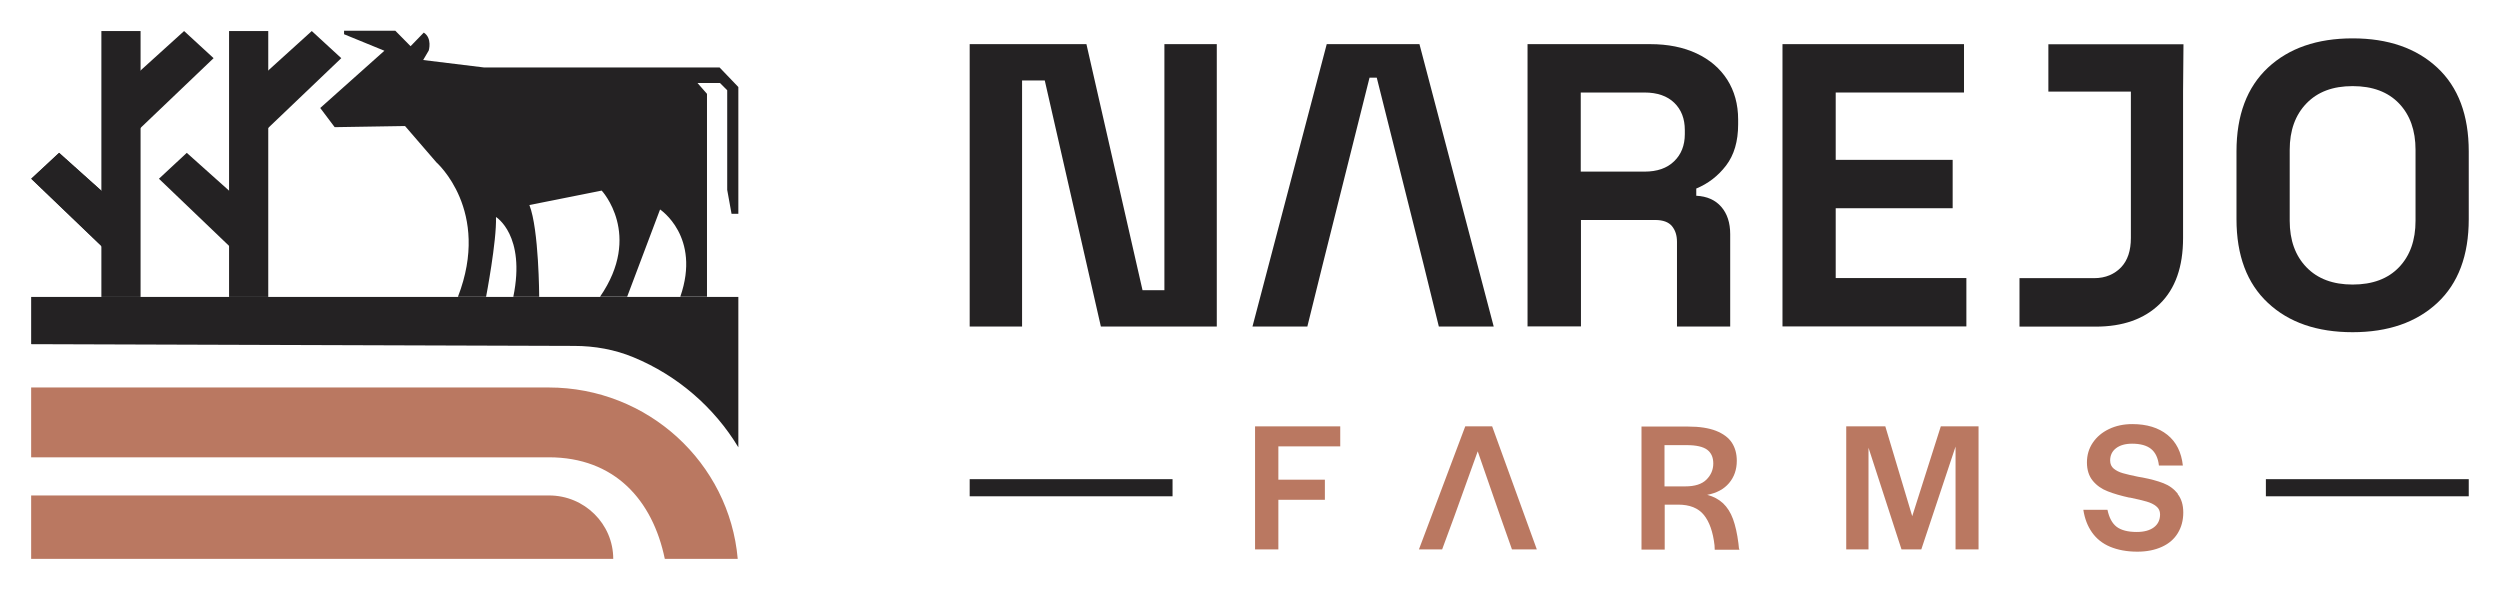
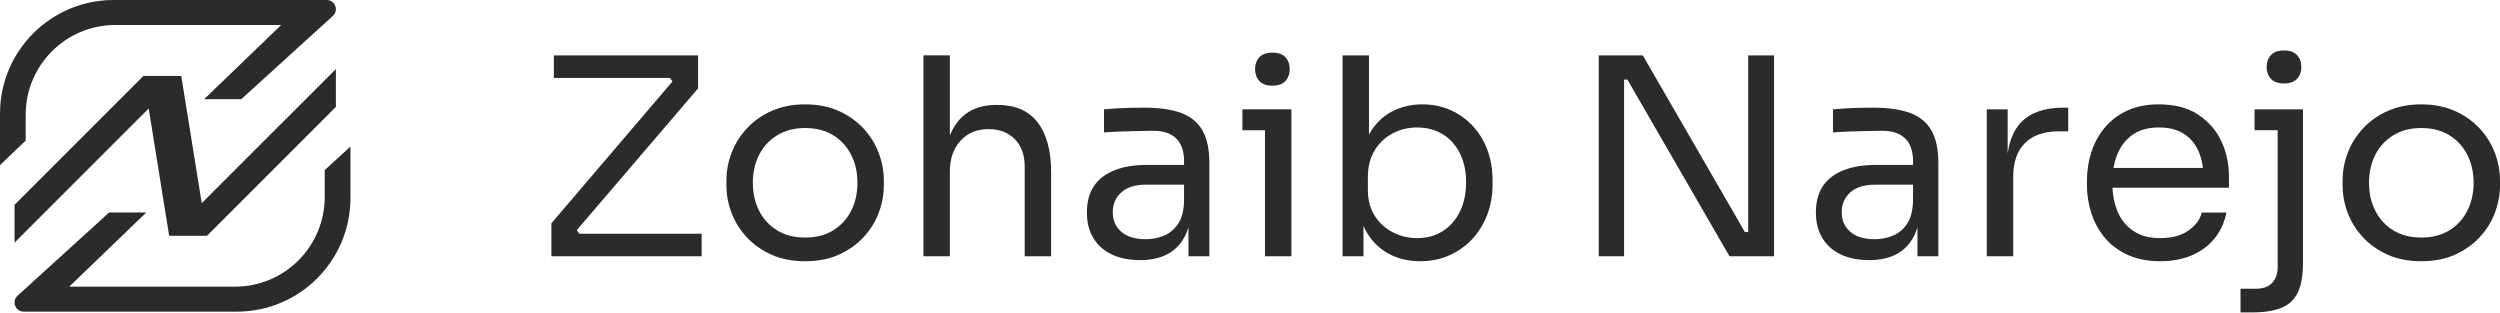
- <svg xmlns="http://www.w3.org/2000/svg" id="Layer_1" data-name="Layer 1" viewBox="3.8 46.4 242.4 57.2">
+ <svg xmlns="http://www.w3.org/2000/svg" id="Layer_1" data-name="Layer 1" viewBox="0 0 1795.88 224.42">
  <defs>
    <style>
      .cls-1 {
-         fill: #ba7861;
-       }
- 
-       .cls-2 {
-         fill: #242223;
+         fill: #2b2b2b;
      }
    </style>
  </defs>
  <g>
-     <rect class="cls-2" x="26.01" y="49.41" width="3.8" height="25.78" />
-     <polygon class="cls-2" points="29.38 53.62 34.03 49.41 36.89 52.04 29.38 59.21 29.38 53.62" />
-     <polygon class="cls-2" points="26.26 70.48 19.21 63.73 21.91 61.22 26.26 65.11 26.26 70.48" />
-     <rect class="cls-2" x="13.63" y="49.41" width="3.8" height="25.78" />
-     <path class="cls-1" d="M63.26,100.59H6.82v-6.15h50.22c3.43,0,6.22,2.76,6.22,6.15Z" />
-     <polygon class="cls-2" points="17 53.62 21.65 49.41 24.51 52.04 17 59.21 17 53.62" />
-     <polygon class="cls-2" points="13.87 70.48 6.83 63.73 9.53 61.22 13.87 65.11 13.87 70.48" />
-     <polygon class="cls-2" points="13.87 70.48 6.83 63.73 9.53 61.22 13.87 65.11 13.87 70.48" />
-     <path class="cls-2" d="M43.09,58.64l3.02,3.5s5.33,4.67,2.09,13.04h2.73s1.04-5.43.96-7.74c0,0,2.91,1.76,1.68,7.74h2.51s-.02-6.54-.95-8.9l7.01-1.4s3.99,4.27-.16,10.29h2.63l3.19-8.46s3.99,2.63,1.96,8.46h2.59v-19.67l-.92-1.05h2.18l.7.7v9.66l.42,2.32h.66v-12.29l-1.82-1.9h-22.85l-5.89-.72.54-.92s.36-1.2-.48-1.74l-1.28,1.32-1.48-1.5h-4.97v.34l3.91,1.6-6.22,5.55,1.4,1.86,6.81-.11Z" />
-     <path class="cls-1" d="M75.34,100.59h-7.08c-1.18-5.71-4.87-9.85-11.25-9.85H6.82v-6.77h50.18c9.62,0,17.52,7.31,18.33,16.62Z" />
-     <path class="cls-2" d="M75.4,75.19h0s-68.58,0-68.58,0v4.58l52.66.17c1.97,0,3.94.35,5.76,1.11,4.25,1.76,7.81,4.84,10.15,8.72v-14.57h0Z" />
+     <g>
+       <path class="cls-1" d="M82.9,17.94h119.1l-55.37,53.32h26.66L239.12,11.45c4.45-4.05,1.59-11.45-4.43-11.45H81.63C36.55,0,0,36.55,0,81.63v36.97l18.46-17.6v-18.61c0-35.59,28.85-64.44,64.44-64.44Z" />
+       <path class="cls-1" d="M233.26,122.16v19.32c0,35.59-28.85,64.44-64.44,64.44H49.74l55.37-53.31h-26.67L12.61,212.42c-4.45,4.05-1.59,11.45,4.43,11.45h153.08c45.08,0,81.63-36.55,81.63-81.63v-36.96l-18.48,16.88Z" />
+     </g>
+     <polygon class="cls-1" points="241.29 49.6 241.29 76.79 148.7 169.38 121.51 169.38 106.81 77.92 10.44 174.32 10.44 147.15 103.06 54.54 130.22 54.54 144.92 145.96 241.29 49.6" />
  </g>
-   <g>
-     <g>
-       <polygon class="cls-1" points="125.49 99.67 127.75 99.67 127.75 94.86 132.26 94.86 132.26 92.91 127.75 92.91 127.75 89.68 133.75 89.68 133.75 87.74 125.49 87.74 125.49 99.67" />
-       <path class="cls-1" d="M148.48,87.74h-2.61l-4.49,11.93h2.25l1.18-3.2,2.27-6.31,2.19,6.31,1.13,3.2h2.41l-4.33-11.93Z" />
-       <path class="cls-1" d="M172.41,99.58c-.01-.18-.03-.34-.05-.48-.12-.96-.3-1.75-.53-2.38-.23-.63-.56-1.14-.96-1.52-.41-.38-.92-.66-1.54-.82.91-.17,1.62-.55,2.12-1.14.5-.59.75-1.32.75-2.16,0-.68-.16-1.27-.48-1.76-.32-.49-.84-.87-1.54-1.15-.7-.27-1.59-.41-2.68-.41h-4.54v11.93h2.25v-4.36h1.31c1.11,0,1.94.33,2.48.99.54.66.89,1.64,1.04,2.95l.02.43h2.39s0-.07-.02-.09ZM167.2,93.56h-2.01v-4h2.16c.91,0,1.57.15,1.97.44.4.3.6.74.6,1.34s-.22,1.12-.66,1.56c-.44.44-1.12.66-2.06.66Z" />
-       <polygon class="cls-1" points="189.21 96.45 186.6 87.74 182.81 87.74 182.81 99.67 184.97 99.67 184.97 89.81 188.17 99.67 190.09 99.67 193.41 89.7 193.41 99.67 195.64 99.67 195.64 87.74 191.98 87.74 189.21 96.45" />
-       <path class="cls-1" d="M214.96,94.27c-.37-.46-.83-.8-1.4-1.02-.57-.22-1.24-.4-2.02-.55l-.41-.07c-.65-.13-1.15-.25-1.5-.35-.35-.1-.65-.25-.88-.44-.23-.19-.35-.45-.35-.79,0-.5.19-.9.57-1.19.38-.29.9-.44,1.56-.44.8,0,1.42.17,1.84.51.42.34.68.88.76,1.61h2.32c-.14-1.29-.64-2.29-1.5-2.98-.86-.69-1.99-1.04-3.4-1.04-.84,0-1.59.16-2.26.48-.67.32-1.19.76-1.57,1.32-.38.56-.57,1.2-.57,1.92s.19,1.32.57,1.78c.38.46.87.8,1.45,1.02.58.23,1.28.43,2.09.61h.07c.68.14,1.22.27,1.6.38.38.11.7.26.94.46.25.2.37.46.37.78,0,.54-.2.96-.6,1.26s-.96.45-1.66.45c-.86,0-1.51-.17-1.95-.5-.44-.34-.73-.89-.89-1.65h-2.34c.13.85.41,1.58.84,2.19.43.61,1.01,1.08,1.75,1.39s1.62.48,2.65.48c.91,0,1.7-.16,2.38-.47.68-.31,1.19-.75,1.54-1.33.35-.57.53-1.24.53-1.99s-.18-1.34-.55-1.81Z" />
-     </g>
-     <g>
-       <path class="cls-2" d="M97.82,78.06v-27.38h11.32l5.44,23.86h2.12v-23.86h5.08v27.38h-11.24l-5.44-23.86h-2.2v23.86h-5.08Z" />
-       <path class="cls-2" d="M141.43,50.68h-8.99l-7.2,27.38h5.32l1.49-6.02,4.54-18.11h.7l4.54,18.11,1.48,6.02h5.32l-7.2-27.38Z" />
-       <path class="cls-2" d="M151.91,78.06v-27.38h11.89c1.72,0,3.22.3,4.5.9,1.28.6,2.27,1.45,2.97,2.54.7,1.1,1.06,2.39,1.06,3.87v.47c0,1.64-.39,2.97-1.17,3.99-.78,1.02-1.75,1.76-2.89,2.23v.7c1.04.05,1.85.41,2.43,1.08.57.66.86,1.54.86,2.64v8.96h-5.16v-8.21c0-.63-.16-1.13-.49-1.53-.33-.39-.87-.59-1.62-.59h-7.2v10.32h-5.16ZM157.07,63.04h6.18c1.23,0,2.18-.33,2.87-1,.69-.66,1.04-1.54,1.04-2.64v-.39c0-1.1-.34-1.98-1.02-2.64-.68-.66-1.64-1-2.89-1h-6.18v7.67Z" />
-       <path class="cls-2" d="M176.63,78.06v-27.38h17.6v4.69h-12.44v6.53h11.34v4.69h-11.34v6.77h12.67v4.69h-17.83Z" />
-       <path class="cls-2" d="M231.91,78.61c-3.44,0-6.18-.94-8.21-2.84-2.03-1.89-3.05-4.6-3.05-8.12v-6.57c0-3.52,1.02-6.22,3.05-8.12,2.03-1.89,4.77-2.84,8.21-2.84s6.18.95,8.21,2.84c2.03,1.89,3.05,4.6,3.05,8.12v6.57c0,3.52-1.02,6.23-3.05,8.12-2.03,1.89-4.77,2.84-8.21,2.84ZM231.91,73.99c1.93,0,3.43-.56,4.5-1.68,1.07-1.12,1.6-2.62,1.6-4.5v-6.88c0-1.88-.53-3.38-1.6-4.5-1.07-1.12-2.57-1.68-4.5-1.68s-3.4.56-4.48,1.68c-1.08,1.12-1.62,2.62-1.62,4.5v6.88c0,1.88.54,3.38,1.62,4.5,1.08,1.12,2.57,1.68,4.48,1.68Z" />
-       <path class="cls-2" d="M202.41,50.68v4.6h8v14.19c0,1.23-.31,2.17-.94,2.84-.63.66-1.5,1.06-2.62,1.06-.03,0-.07,0-.1,0h-7.14v4.7h7.14c.08,0,.17,0,.25,0,2.63,0,4.7-.73,6.21-2.2,1.51-1.47,2.26-3.6,2.26-6.39v-14.19l.04-4.6h-13.1Z" />
-     </g>
-     <rect class="cls-2" x="97.82" y="92.86" width="19.67" height="1.66" />
-     <rect class="cls-2" x="223.5" y="92.86" width="19.67" height="1.66" />
-   </g>
+   <polygon class="cls-1" points="414.35 165.3 501.47 63.5 501.47 39.78 397.88 39.78 397.88 55.99 481.29 55.99 483.09 58.49 396.1 160.37 396.1 184.09 504.04 184.09 504.04 167.88 416.19 167.88 414.35 165.3" />
+   <path class="cls-1" d="M620.07,92.07c-4.88-5.2-10.81-9.35-17.79-12.45-6.99-3.1-14.96-4.65-23.92-4.65s-16.94,1.55-23.92,4.65c-6.99,3.1-12.92,7.25-17.79,12.45-4.88,5.21-8.57,11.07-11.07,17.59-2.5,6.52-3.75,13.15-3.75,19.87v3.56c0,6.72,1.21,13.31,3.66,19.77,2.44,6.46,6.06,12.29,10.87,17.49,4.81,5.21,10.71,9.39,17.69,12.55,6.99,3.17,15.09,4.75,24.32,4.75s17.33-1.58,24.31-4.75c6.99-3.16,12.88-7.34,17.69-12.55,4.81-5.2,8.43-11.04,10.87-17.49,2.44-6.46,3.66-13.05,3.66-19.77v-3.56c0-6.72-1.25-13.34-3.75-19.87-2.5-6.52-6.2-12.39-11.07-17.59ZM611.48,151.27c-2.96,5.93-7.25,10.64-12.85,14.13-5.6,3.49-12.36,5.24-20.26,5.24s-14.66-1.74-20.26-5.24c-5.6-3.49-9.88-8.2-12.85-14.13-2.97-5.93-4.45-12.58-4.45-19.97s1.51-14.23,4.55-20.16c3.03-5.93,7.38-10.61,13.05-14.04,5.66-3.43,12.32-5.14,19.97-5.14s14.46,1.71,20.06,5.14c5.6,3.43,9.91,8.1,12.95,14.04,3.03,5.93,4.55,12.65,4.55,20.16s-1.48,14.04-4.45,19.97Z" />
+   <path class="cls-1" d="M716.74,75.36h-.79c-8.83,0-16.08,2.05-21.75,6.13-5.24,3.78-9.16,9.12-11.86,15.88v-57.6h-18.98v144.31h18.98v-60.89c0-9.09,2.54-16.44,7.61-22.04,5.07-5.6,11.83-8.4,20.26-8.4,7.64,0,13.87,2.37,18.68,7.12,4.81,4.75,7.21,11.4,7.21,19.97v64.25h18.98v-60.29c0-15.55-3.23-27.51-9.69-35.88-6.46-8.37-16.01-12.55-28.66-12.55Z" />
+   <path class="cls-1" d="M848.59,81.2c-6.85-2.57-15.69-3.86-26.49-3.86-3.16,0-6.46.03-9.88.1-3.43.07-6.76.2-9.98.4-3.23.2-6.29.43-9.19.69v16.61c2.9-.26,6.33-.46,10.28-.59,3.95-.13,8.1-.26,12.45-.4,4.35-.13,8.57-.2,12.65-.2,7.25,0,12.75,1.85,16.51,5.53,3.76,3.69,5.63,9.16,5.63,16.41v2.57h-26.69c-9.09,0-16.87,1.29-23.33,3.86-6.46,2.57-11.37,6.36-14.73,11.36-3.36,5.01-5.04,11.27-5.04,18.78s1.55,13.44,4.65,18.58c3.09,5.14,7.51,9.06,13.24,11.76,5.73,2.7,12.55,4.05,20.46,4.05,7.38,0,13.67-1.32,18.88-3.96,5.2-2.63,9.29-6.49,12.26-11.56,1.42-2.44,2.57-5.17,3.46-8.17v20.92h15.02v-66.82c0-9.88-1.65-17.72-4.94-23.52-3.3-5.8-8.37-9.98-15.22-12.55ZM846.12,161.06c-2.7,3.89-6.1,6.66-10.18,8.3-4.09,1.65-8.37,2.47-12.85,2.47-7.65,0-13.51-1.78-17.59-5.34-4.09-3.56-6.13-8.23-6.13-14.04s2.04-10.54,6.13-14.23c4.08-3.69,9.95-5.54,17.59-5.54h27.48v12.26c-.27,6.85-1.75,12.22-4.45,16.11Z" />
+   <polygon class="cls-1" points="892.48 78.53 892.48 93.55 908.69 93.55 908.69 184.09 927.67 184.09 927.67 93.55 927.67 78.53 908.69 78.53 892.48 78.53" />
+   <path class="cls-1" d="M914.03,61.53c4.22,0,7.35-1.12,9.39-3.36,2.04-2.24,3.06-5.07,3.06-8.5s-1.02-6.26-3.06-8.5c-2.04-2.24-5.17-3.36-9.39-3.36s-7.35,1.12-9.39,3.36c-2.05,2.24-3.06,5.08-3.06,8.5s1.02,6.26,3.06,8.5c2.04,2.24,5.17,3.36,9.39,3.36Z" />
+   <path class="cls-1" d="M1058.33,90.88c-4.48-4.94-9.82-8.83-16.01-11.66-6.19-2.83-13.05-4.25-20.56-4.25-8.04,0-15.39,1.75-22.04,5.24-6.65,3.49-12.03,8.87-16.11,16.11-.07.13-.13.29-.2.42v-56.96h-18.98v144.31h15.02v-21.91c.46,1.01.86,2.07,1.38,3.03,3.95,7.32,9.32,12.88,16.11,16.71,6.79,3.82,14.53,5.73,23.23,5.73,7.78,0,14.86-1.45,21.25-4.35,6.39-2.9,11.89-6.88,16.51-11.96,4.61-5.07,8.14-10.9,10.58-17.49,2.44-6.59,3.66-13.64,3.66-21.15v-3.56c0-7.51-1.19-14.53-3.56-21.05s-5.8-12.26-10.28-17.2ZM1048.84,151.77c-2.9,6-6.99,10.71-12.26,14.13-5.27,3.43-11.47,5.14-18.58,5.14-6.2,0-11.99-1.38-17.4-4.15-5.41-2.77-9.75-6.72-13.05-11.86-3.3-5.14-4.94-11.33-4.94-18.58v-9.09c0-7.51,1.61-13.94,4.84-19.27,3.23-5.34,7.54-9.42,12.95-12.26,5.4-2.83,11.27-4.25,17.59-4.25,6.98,0,13.11,1.62,18.38,4.84,5.27,3.23,9.39,7.81,12.36,13.74,2.96,5.93,4.45,12.85,4.45,20.76s-1.45,14.86-4.35,20.86Z" />
+   <polygon class="cls-1" points="1255.82 166.69 1253.45 166.69 1180.11 39.78 1148.48 39.78 1148.48 184.09 1166.66 184.09 1166.66 57.18 1169.04 57.18 1242.38 184.09 1274.4 184.09 1274.4 39.78 1255.82 39.78 1255.82 166.69" />
+   <path class="cls-1" d="M1372.25,81.2c-6.86-2.57-15.69-3.86-26.49-3.86-3.16,0-6.46.03-9.88.1-3.43.07-6.76.2-9.98.4-3.23.2-6.29.43-9.19.69v16.61c2.9-.26,6.33-.46,10.28-.59,3.95-.13,8.1-.26,12.45-.4,4.35-.13,8.56-.2,12.65-.2,7.25,0,12.75,1.85,16.51,5.53,3.75,3.69,5.64,9.16,5.64,16.41v2.57h-26.69c-9.09,0-16.87,1.29-23.33,3.86-6.46,2.57-11.36,6.36-14.72,11.36-3.36,5.01-5.04,11.27-5.04,18.78s1.55,13.44,4.65,18.58c3.09,5.14,7.51,9.06,13.24,11.76,5.73,2.7,12.55,4.05,20.46,4.05,7.38,0,13.67-1.32,18.88-3.96,5.21-2.63,9.29-6.49,12.25-11.56,1.43-2.44,2.57-5.18,3.46-8.18v20.93h15.02v-66.82c0-9.88-1.65-17.72-4.94-23.52-3.3-5.8-8.37-9.98-15.22-12.55ZM1369.78,161.06c-2.71,3.89-6.1,6.66-10.19,8.3-4.09,1.65-8.37,2.47-12.85,2.47-7.65,0-13.51-1.78-17.59-5.34-4.09-3.56-6.13-8.23-6.13-14.04s2.04-10.54,6.13-14.23c4.08-3.69,9.95-5.54,17.59-5.54h27.48v12.26c-.27,6.85-1.75,12.22-4.45,16.11Z" />
+   <path class="cls-1" d="M1451.62,88.11c-4.92,5.21-8.04,12.62-9.39,22.16v-31.75h-15.02v105.56h18.98v-57.13c0-10.54,2.84-18.61,8.5-24.22,5.66-5.6,13.77-8.4,24.31-8.4h6.72v-17h-3.55c-13.58,0-23.76,3.59-30.55,10.77Z" />
+   <path class="cls-1" d="M1579.13,82.38c-7.45-4.94-16.9-7.41-28.37-7.41-8.83,0-16.51,1.55-23.03,4.65-6.52,3.1-11.89,7.25-16.11,12.45-4.22,5.21-7.35,11.04-9.39,17.5-2.04,6.46-3.06,13.11-3.06,19.96v3.56c0,6.72,1.02,13.31,3.06,19.77,2.04,6.46,5.17,12.29,9.39,17.49,4.22,5.21,9.68,9.39,16.4,12.55,6.72,3.17,14.69,4.75,23.92,4.75,8.3,0,15.75-1.39,22.34-4.15,6.59-2.77,12.06-6.79,16.41-12.06,4.35-5.27,7.24-11.53,8.69-18.78h-17.79c-1.05,4.88-4.19,9.16-9.39,12.85-5.21,3.69-11.96,5.53-20.27,5.53s-14.43-1.74-19.57-5.24c-5.14-3.49-8.93-8.24-11.37-14.23-2.04-5.02-3.18-10.61-3.51-16.7h83.67v-8.5c0-8.83-1.81-17.13-5.44-24.91-3.63-7.77-9.16-14.13-16.61-19.08ZM1532.08,96.71c4.94-3.43,11.17-5.14,18.68-5.14s13.24,1.52,17.99,4.55c4.75,3.03,8.3,7.28,10.68,12.75,1.51,3.49,2.49,7.44,3.04,11.76h-64.23c.61-3.54,1.53-6.84,2.78-9.88,2.44-5.93,6.13-10.61,11.07-14.04Z" />
+   <path class="cls-1" d="M1619.56,78.53v15.02h16.61v98.25c0,4.87-1.36,8.7-4.06,11.47-2.7,2.77-6.56,4.15-11.56,4.15h-11.07v17h8.3c8.83,0,15.91-1.12,21.25-3.36,5.34-2.24,9.22-5.93,11.66-11.07,2.43-5.14,3.65-12.13,3.65-20.96v-110.5h-34.79Z" />
+   <path class="cls-1" d="M1640.71,59.95c4.22,0,7.34-1.12,9.39-3.36,2.04-2.24,3.06-5.07,3.06-8.5s-1.02-6.26-3.06-8.5c-2.05-2.24-5.18-3.36-9.39-3.36s-7.35,1.12-9.39,3.36c-2.05,2.24-3.07,5.08-3.07,8.5s1.02,6.26,3.07,8.5c2.04,2.24,5.17,3.36,9.39,3.36Z" />
+   <path class="cls-1" d="M1792.13,109.66c-2.5-6.52-6.2-12.39-11.07-17.59-4.88-5.2-10.81-9.35-17.8-12.45-6.98-3.1-14.96-4.65-23.92-4.65s-16.93,1.55-23.92,4.65c-6.98,3.1-12.92,7.25-17.79,12.45-4.87,5.21-8.57,11.07-11.07,17.59-2.5,6.52-3.75,13.15-3.75,19.87v3.56c0,6.72,1.21,13.31,3.65,19.77,2.44,6.46,6.06,12.29,10.87,17.49,4.81,5.21,10.71,9.39,17.7,12.55,6.98,3.17,15.08,4.75,24.31,4.75s17.33-1.58,24.31-4.75c6.98-3.16,12.88-7.34,17.7-12.55,4.81-5.2,8.43-11.04,10.87-17.49,2.44-6.46,3.66-13.05,3.66-19.77v-3.56c0-6.72-1.25-13.34-3.75-19.87ZM1772.46,151.27c-2.97,5.93-7.25,10.64-12.85,14.13-5.6,3.49-12.35,5.24-20.26,5.24s-14.66-1.74-20.26-5.24c-5.6-3.49-9.88-8.2-12.85-14.13-2.96-5.93-4.45-12.58-4.45-19.97s1.52-14.23,4.55-20.16c3.03-5.93,7.38-10.61,13.05-14.04,5.66-3.43,12.32-5.14,19.96-5.14s14.46,1.71,20.06,5.14c5.6,3.43,9.92,8.1,12.95,14.04,3.03,5.93,4.55,12.65,4.55,20.16s-1.49,14.04-4.45,19.97Z" />
</svg>
